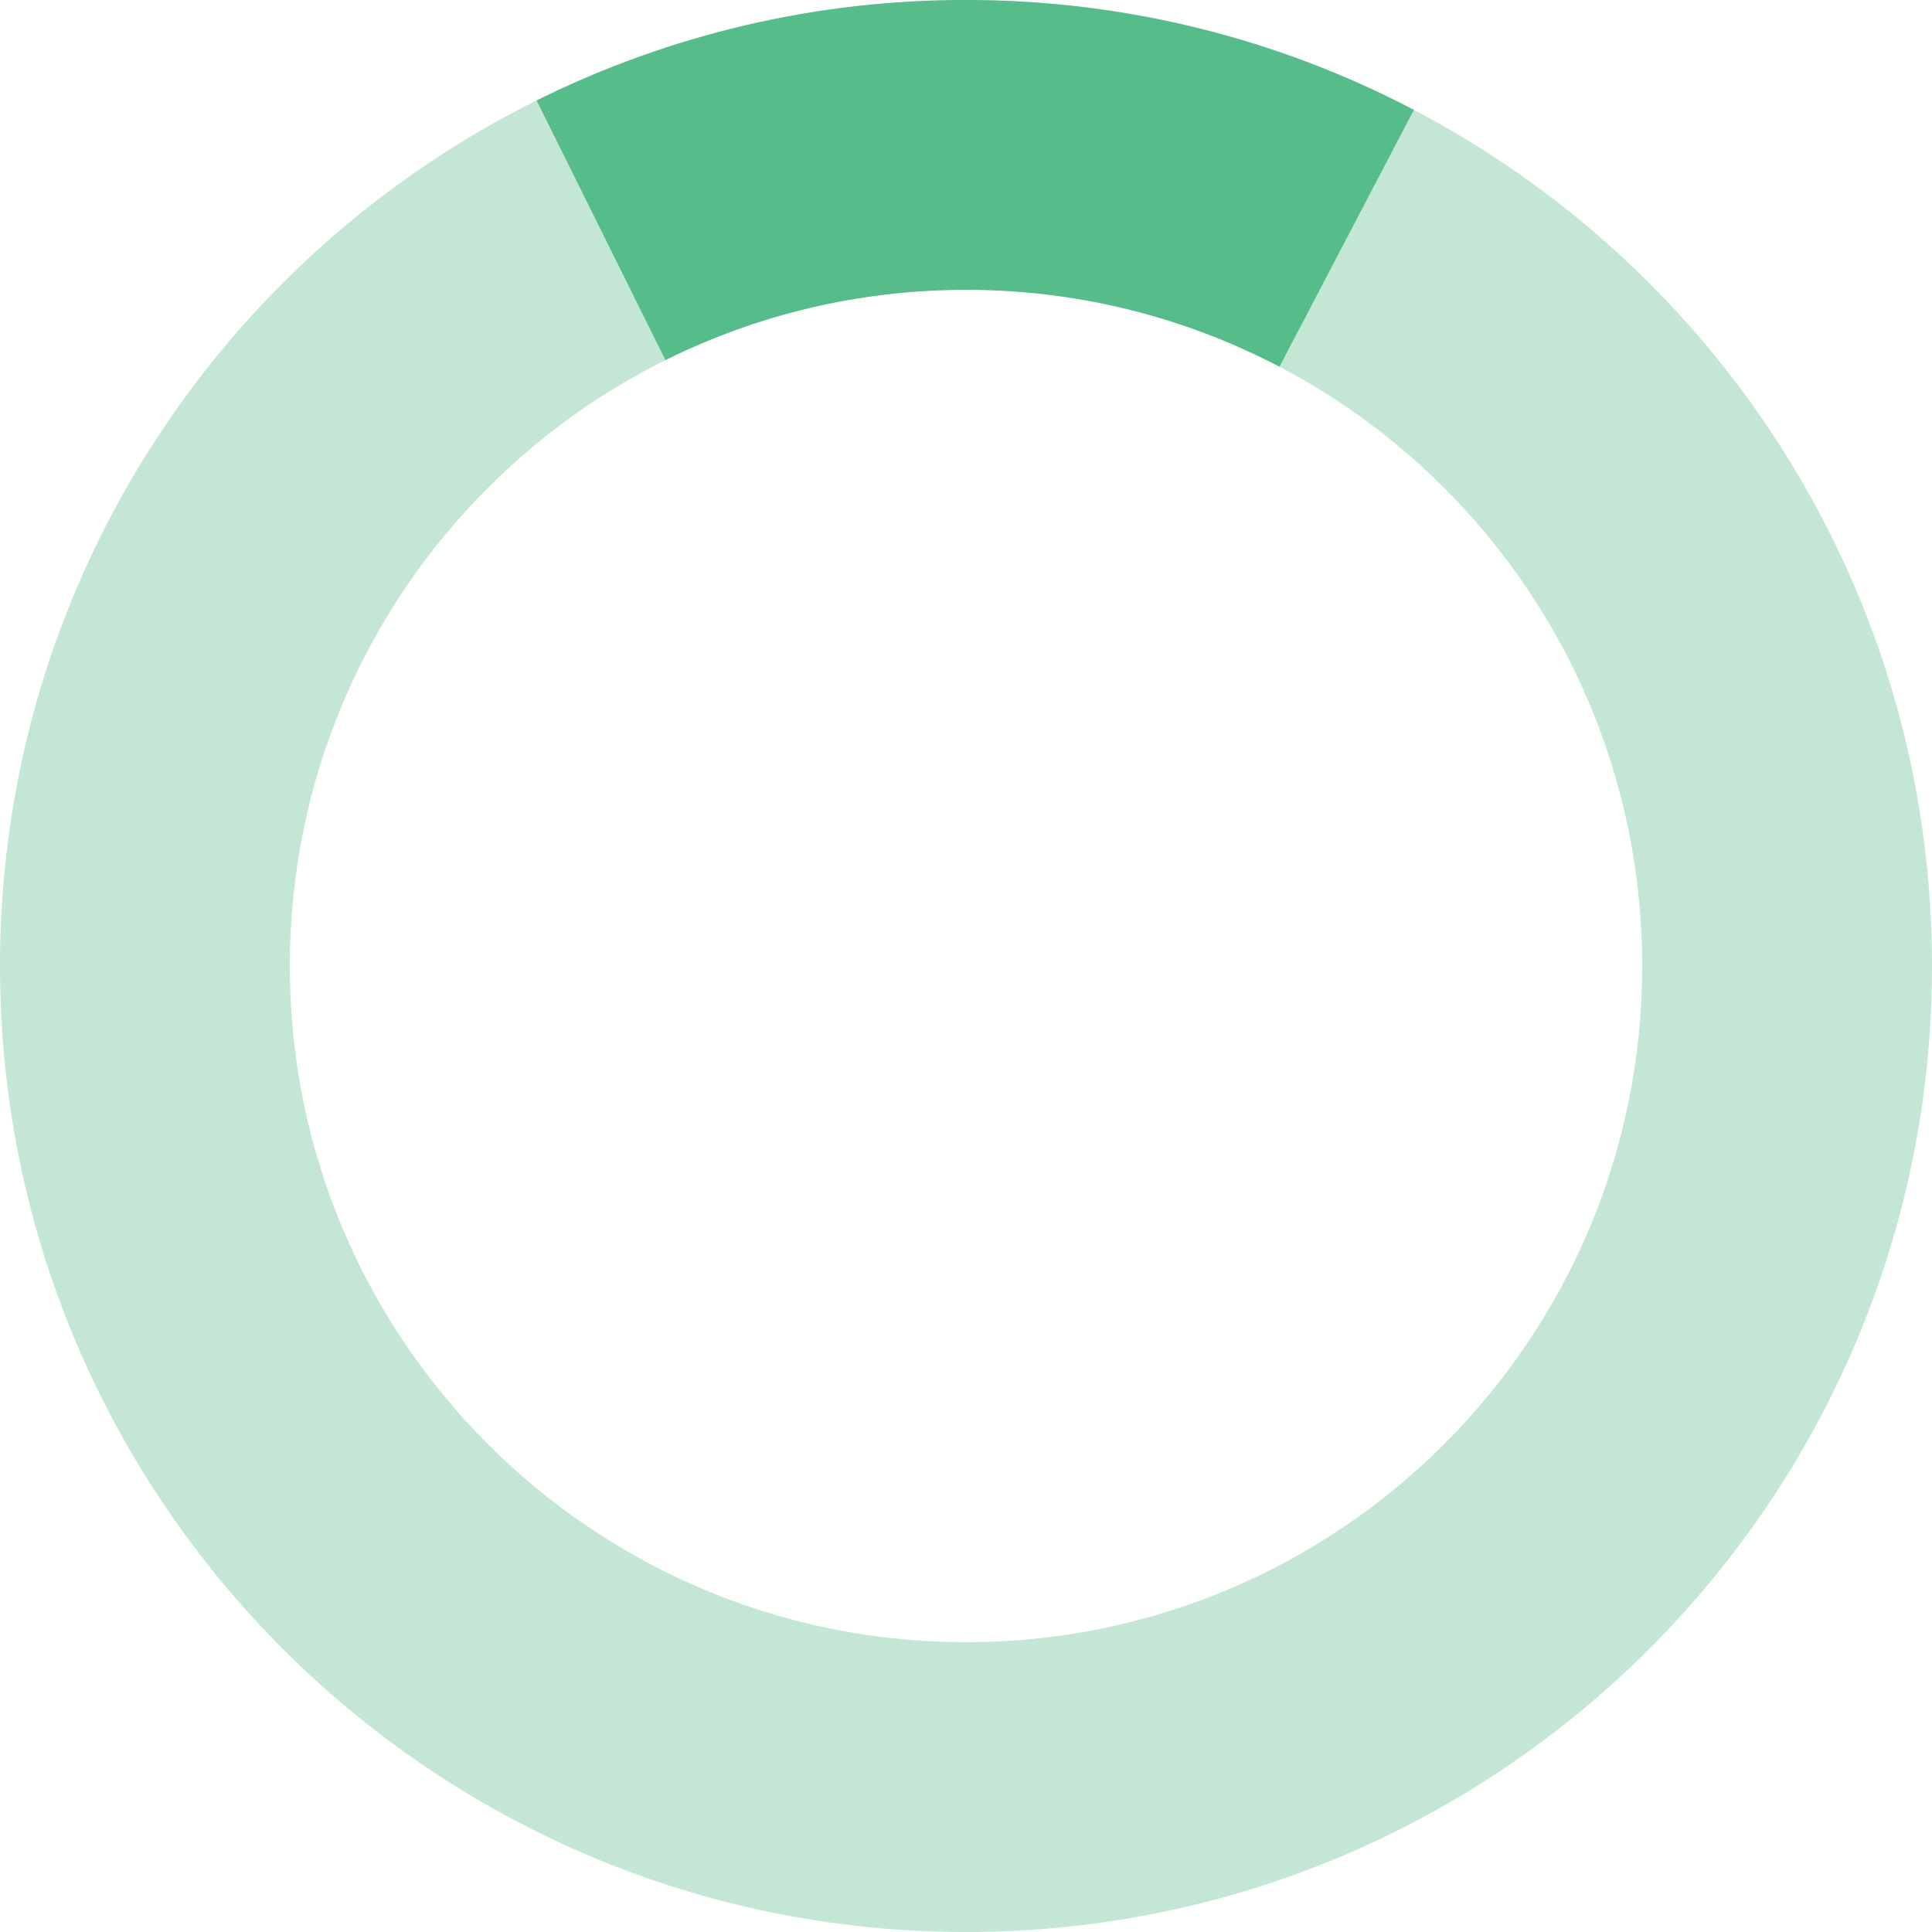
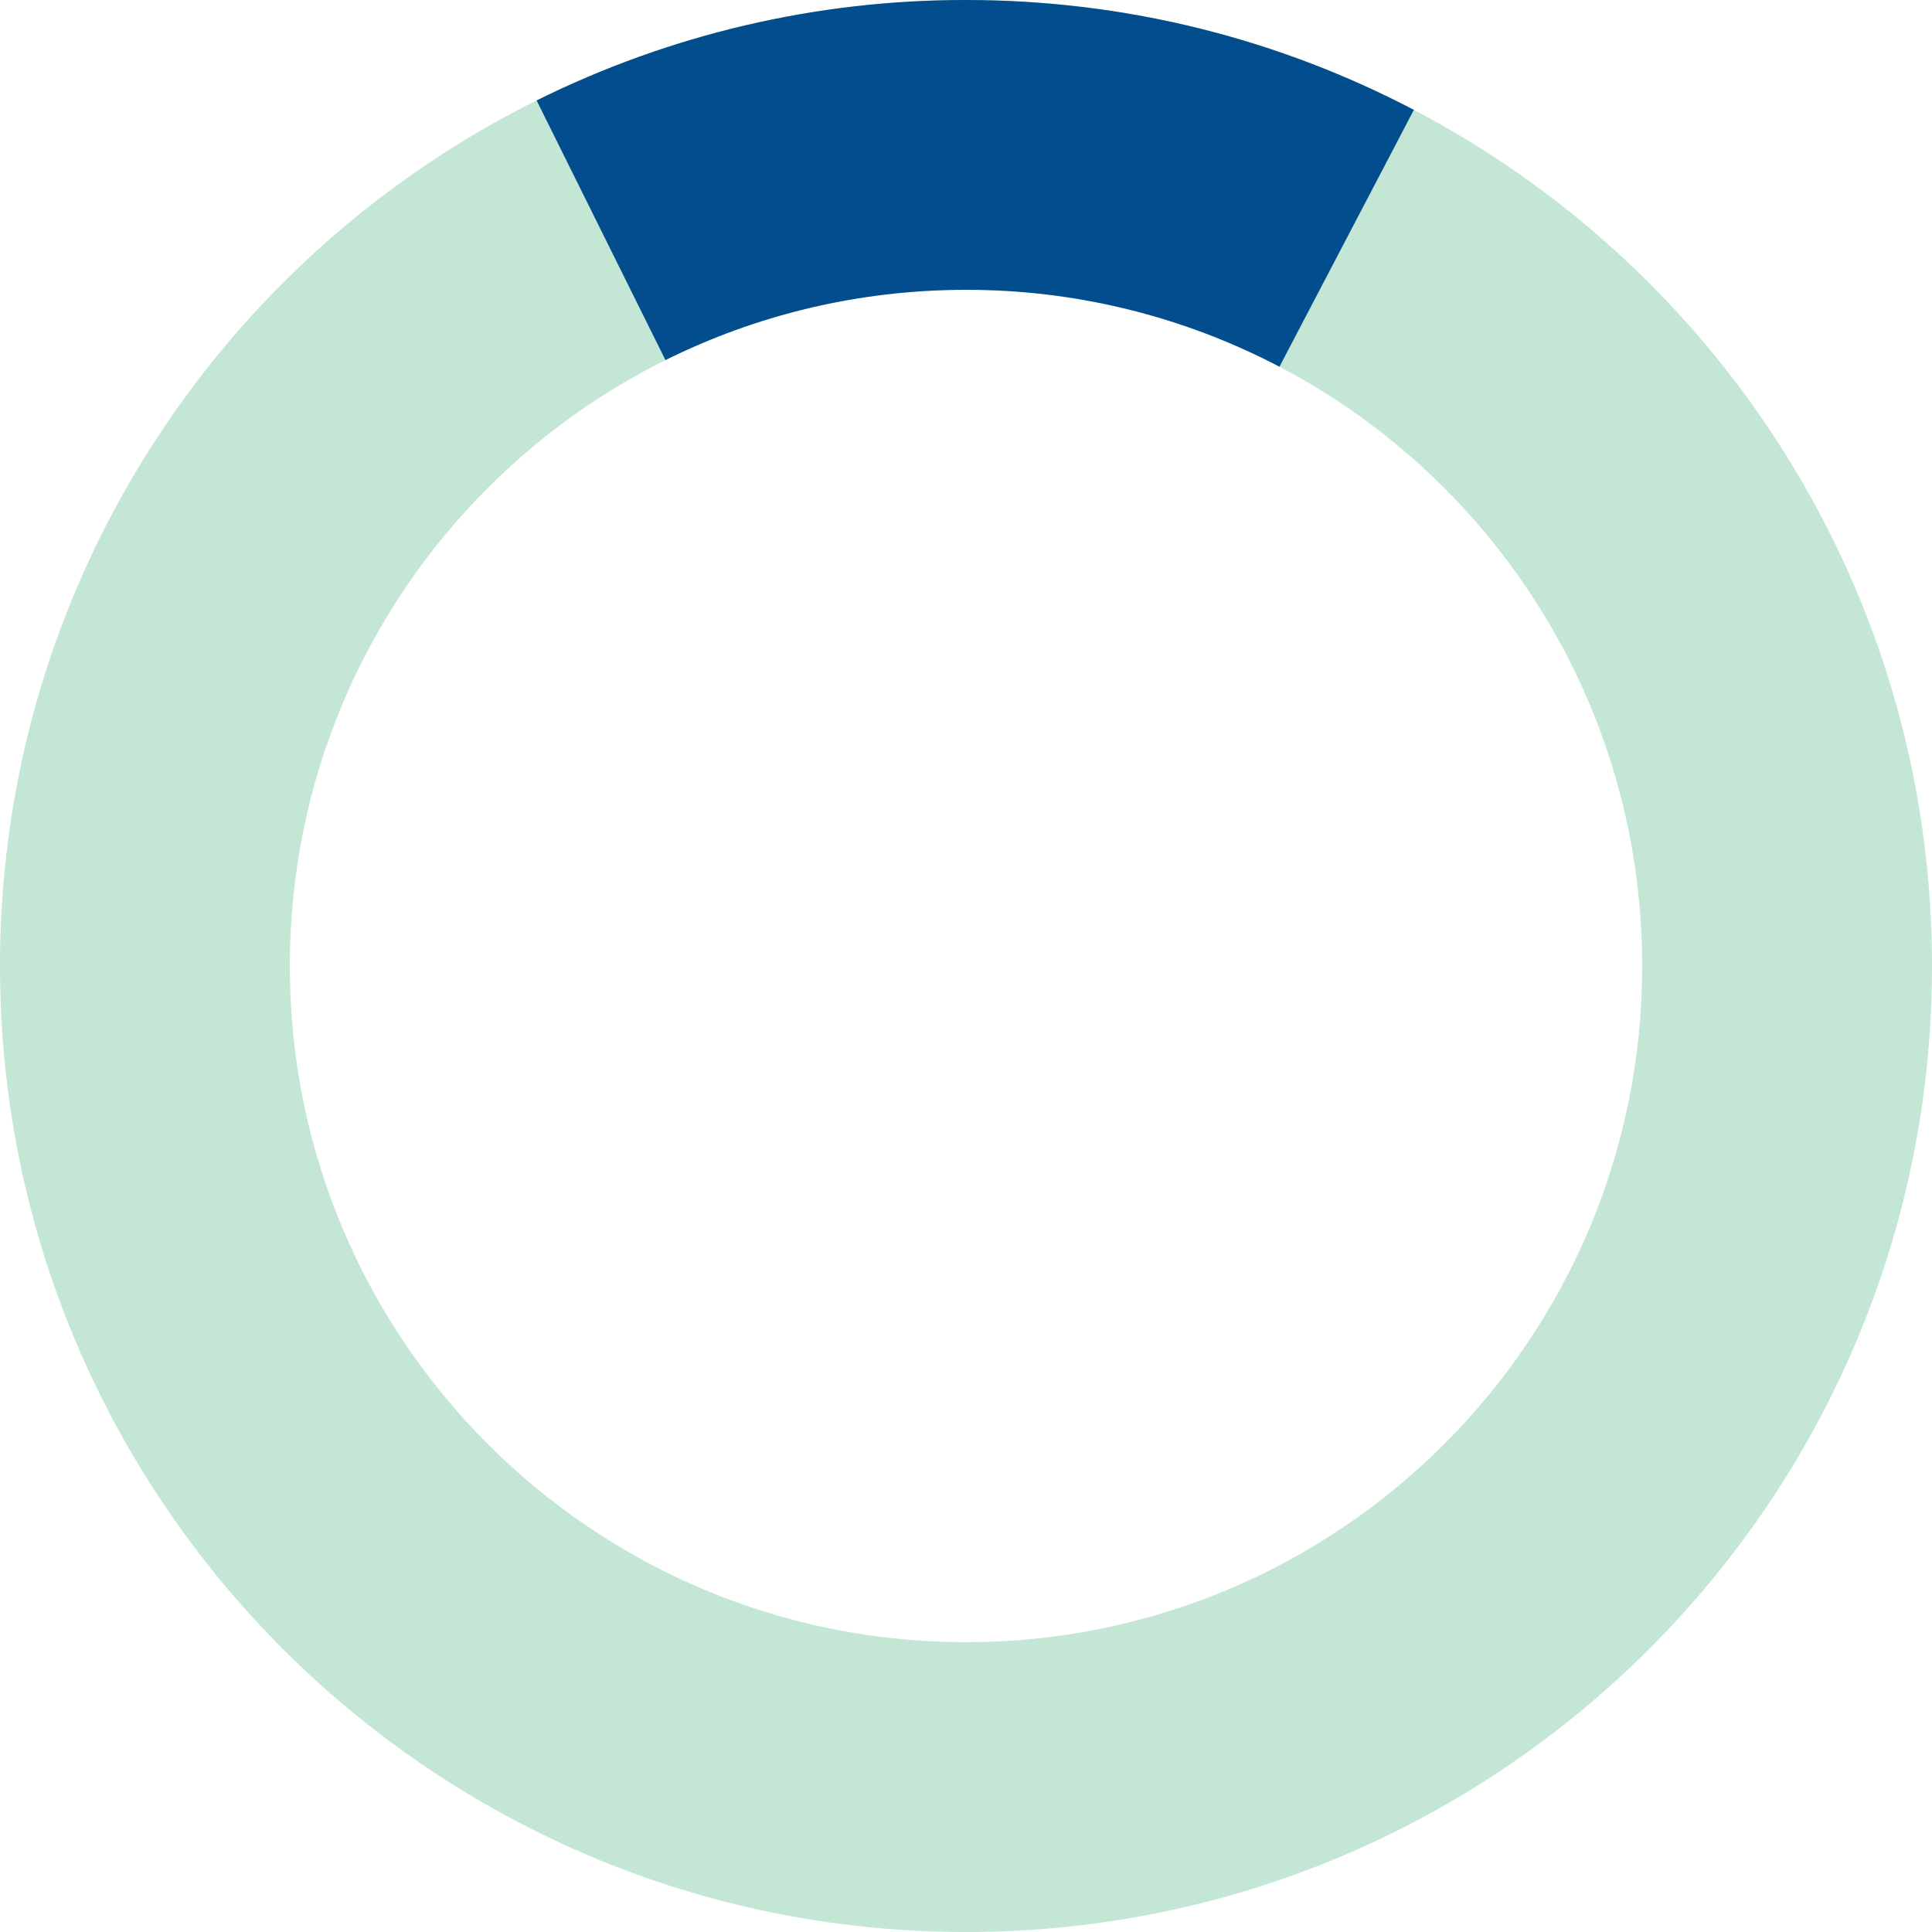
<svg xmlns="http://www.w3.org/2000/svg" width="16" height="16" viewBox="0 0 16 16">
  <g fill="none" fill-rule="evenodd">
    <path fill="#C4E6D4" d="M8 16A8 8 0 1 1 8 0a8 8 0 0 1 0 16zm0-2.4A5.6 5.6 0 1 0 8 2.4a5.6 5.6 0 0 0 0 11.2z" />
-     <path fill="#55BC8A" d="M4.444.832A7.967 7.967 0 0 1 8 0c1.338 0 2.6.329 3.709.91l-1.113 2.127A5.576 5.576 0 0 0 8 2.4c-.894 0-1.74.21-2.489.582L4.444.832z" />
+     <path fill="#024d8e" d="M4.444.832A7.967 7.967 0 0 1 8 0c1.338 0 2.6.329 3.709.91l-1.113 2.127A5.576 5.576 0 0 0 8 2.4c-.894 0-1.74.21-2.489.582L4.444.832z" />
  </g>
</svg>
